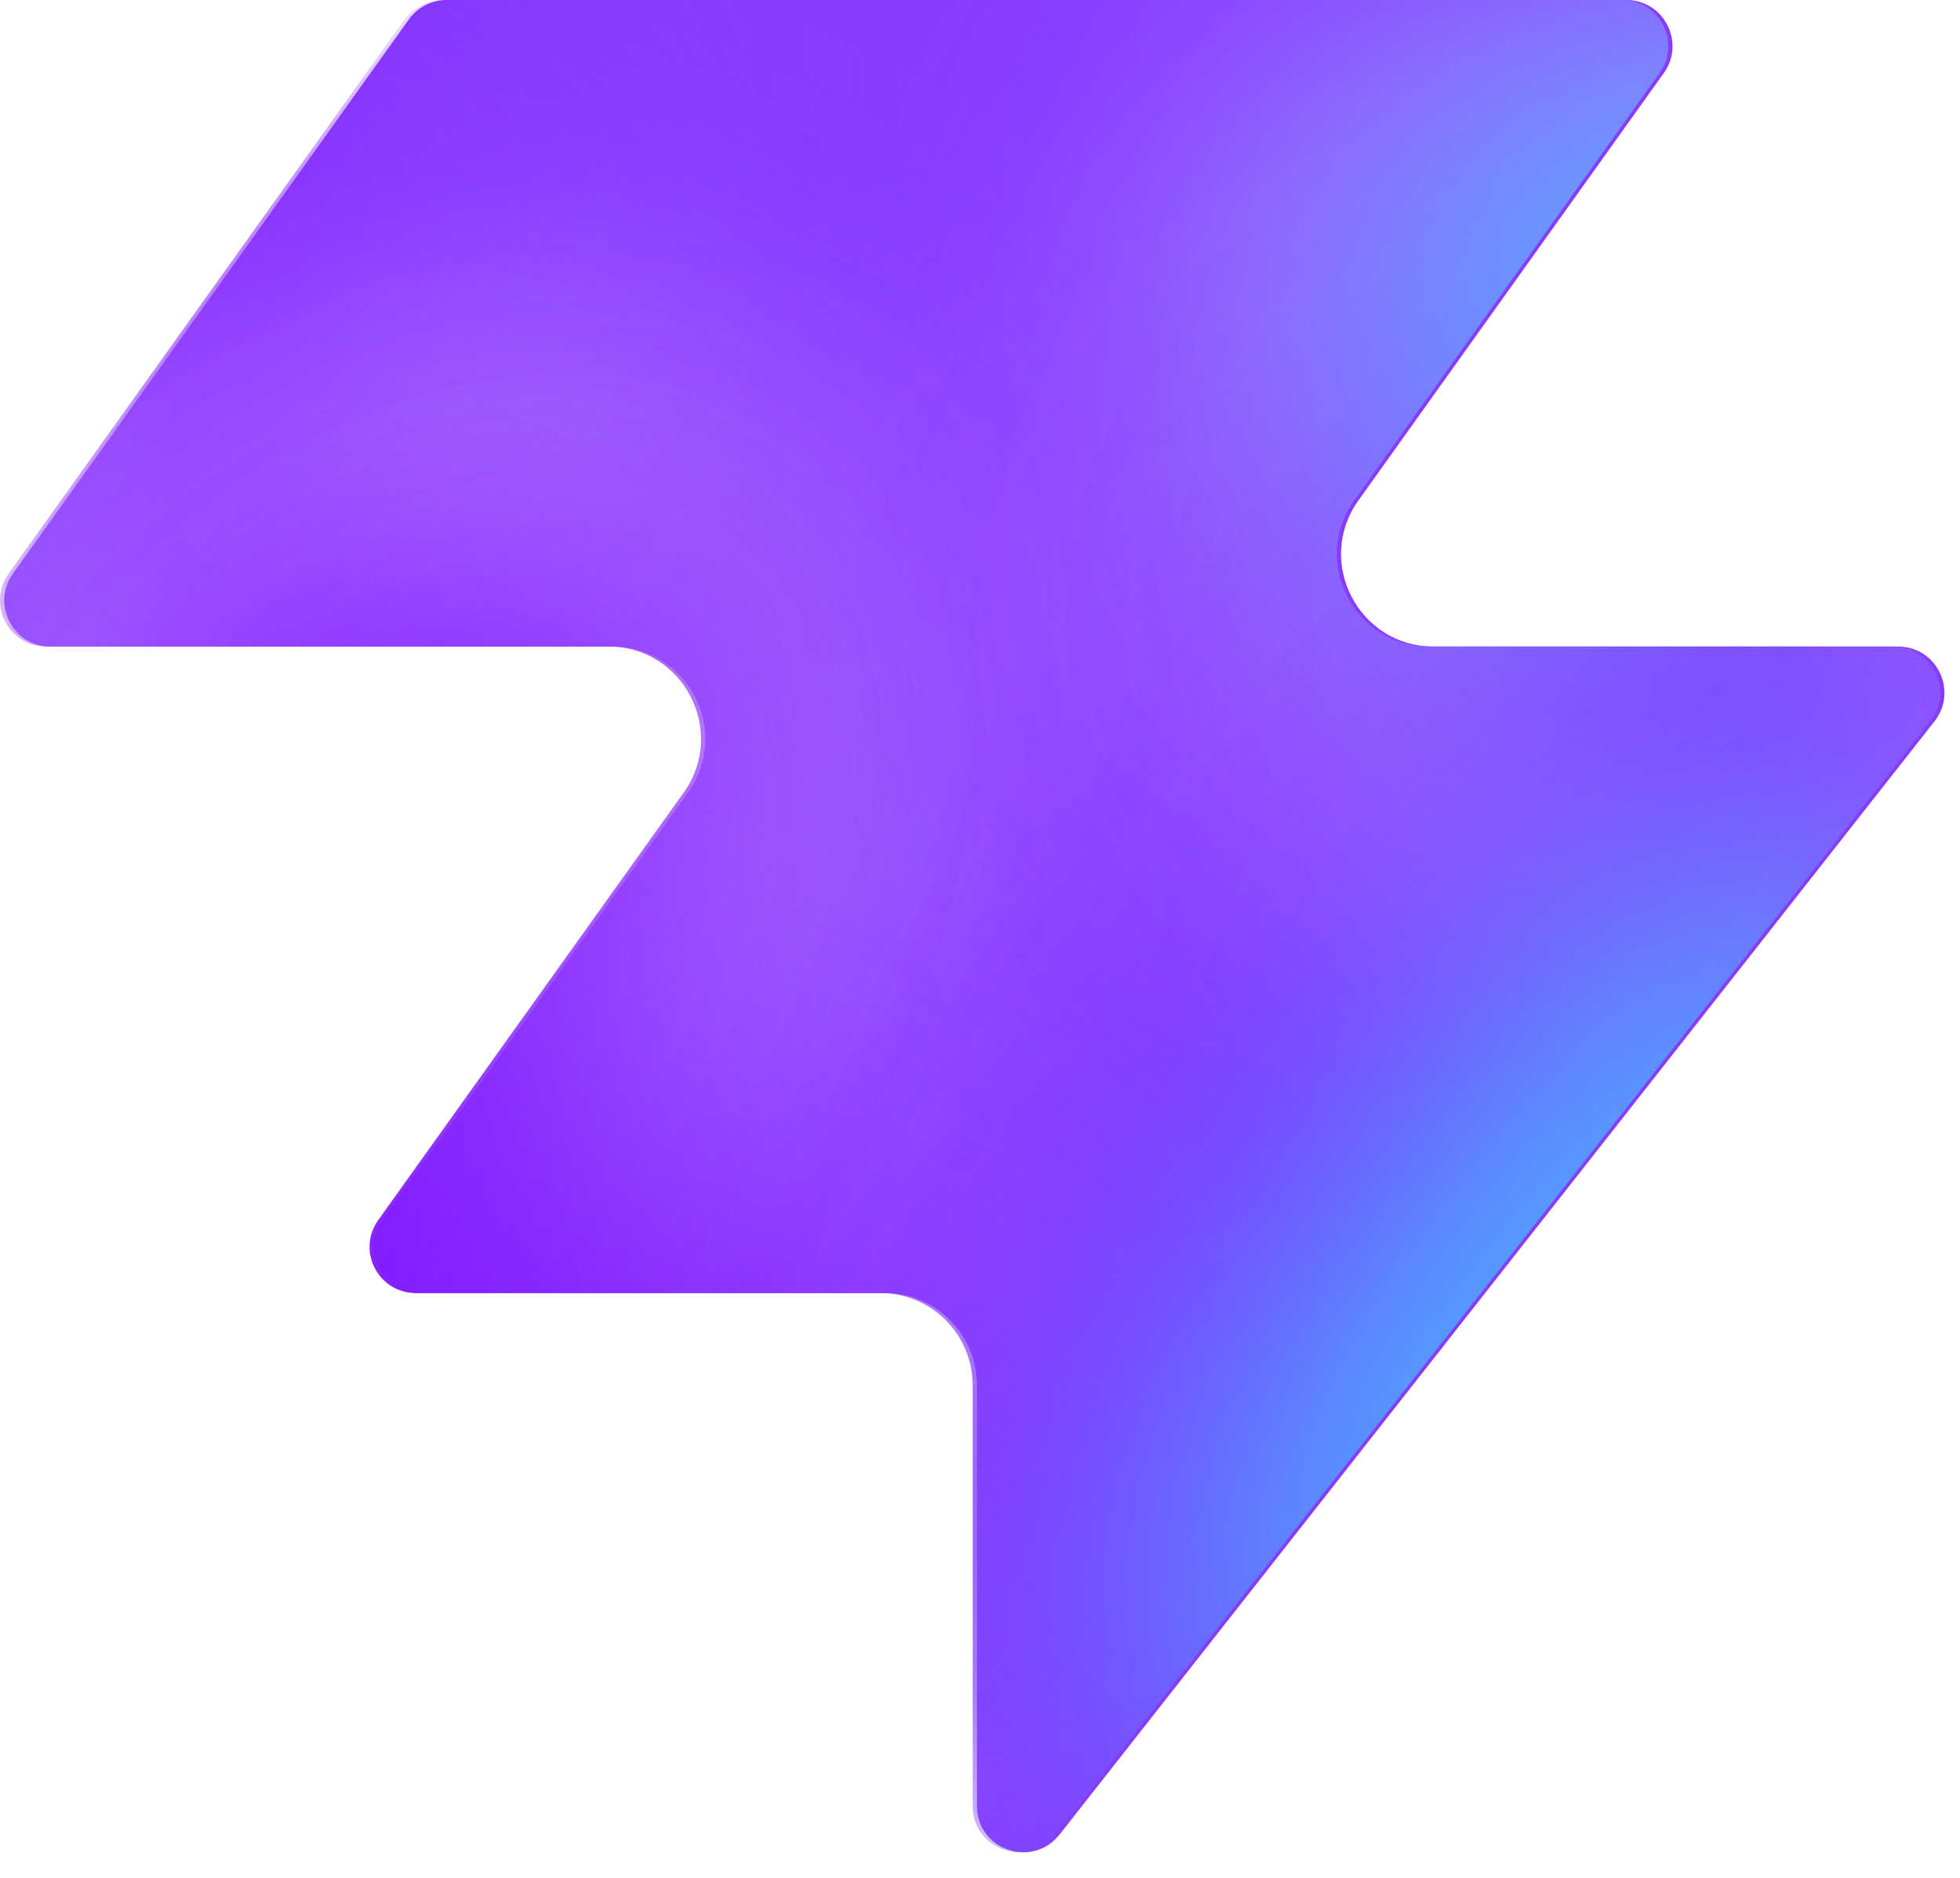
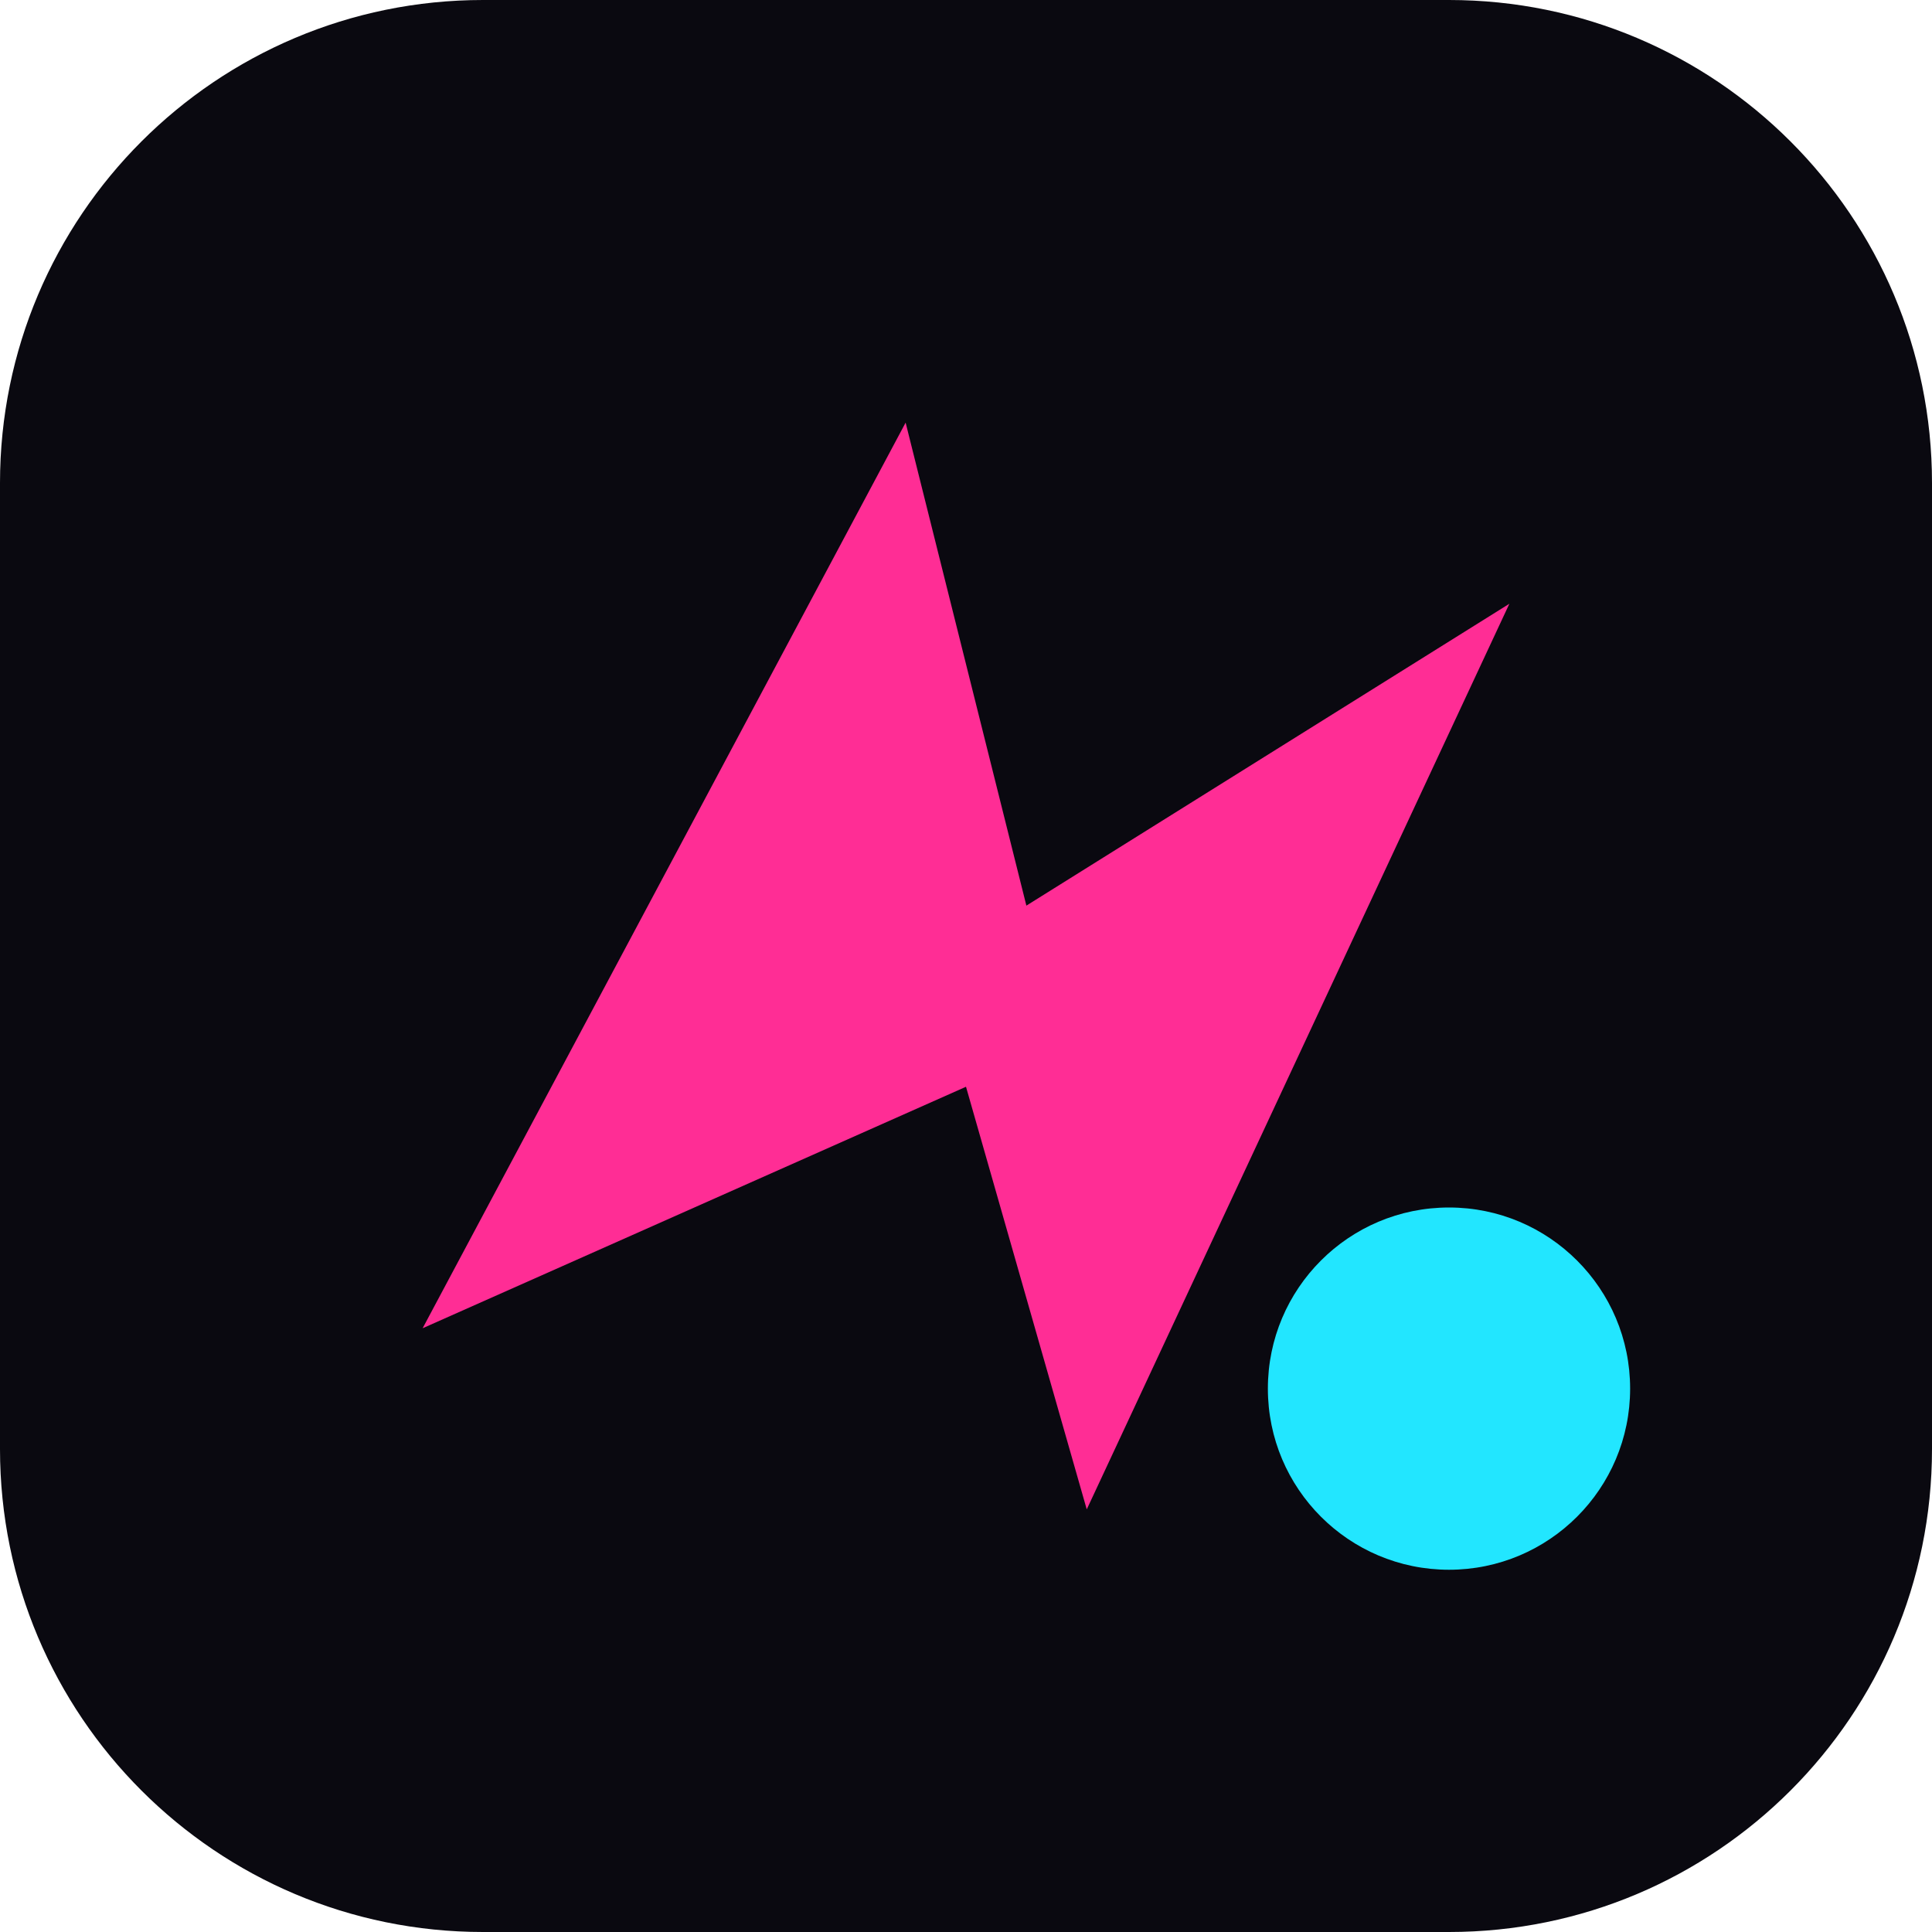
- <svg xmlns="http://www.w3.org/2000/svg" width="48" height="46" fill="none" viewBox="0 0 48 46">
-   <path fill="#863bff" d="M25.946 44.938c-.664.845-2.021.375-2.021-.698V33.937a2.26 2.26 0 0 0-2.262-2.262H10.287c-.92 0-1.456-1.04-.92-1.788l7.48-10.471c1.07-1.497 0-3.578-1.842-3.578H1.237c-.92 0-1.456-1.04-.92-1.788L10.013.474c.214-.297.556-.474.92-.474h28.894c.92 0 1.456 1.04.92 1.788l-7.48 10.471c-1.07 1.498 0 3.579 1.842 3.579h11.377c.943 0 1.473 1.088.89 1.83L25.947 44.94z" style="fill:#863bff;fill:color(display-p3 .525 .23 1);fill-opacity:1" />
-   <mask id="a" width="48" height="46" x="0" y="0" maskUnits="userSpaceOnUse" style="mask-type:alpha">
-     <path fill="#000" d="M25.842 44.938c-.664.844-2.021.375-2.021-.698V33.937a2.26 2.26 0 0 0-2.262-2.262H10.183c-.92 0-1.456-1.04-.92-1.788l7.48-10.471c1.07-1.498 0-3.579-1.842-3.579H1.133c-.92 0-1.456-1.04-.92-1.787L9.91.473c.214-.297.556-.474.92-.474h28.894c.92 0 1.456 1.04.92 1.788l-7.48 10.471c-1.07 1.498 0 3.578 1.842 3.578h11.377c.943 0 1.473 1.088.89 1.832L25.843 44.94z" style="fill:#000;fill-opacity:1" />
-   </mask>
-   <g mask="url(#a)">
-     <g filter="url(#b)">
-       <ellipse cx="5.508" cy="14.704" fill="#ede6ff" rx="5.508" ry="14.704" style="fill:#ede6ff;fill:color(display-p3 .927 .903 1);fill-opacity:1" transform="matrix(.00324 1 1 -.00324 -4.47 31.516)" />
-     </g>
-     <g filter="url(#c)">
-       <ellipse cx="10.399" cy="29.851" fill="#ede6ff" rx="10.399" ry="29.851" style="fill:#ede6ff;fill:color(display-p3 .927 .903 1);fill-opacity:1" transform="matrix(.00324 1 1 -.00324 -39.328 7.883)" />
-     </g>
-     <g filter="url(#d)">
-       <ellipse cx="5.508" cy="30.487" fill="#7e14ff" rx="5.508" ry="30.487" style="fill:#7e14ff;fill:color(display-p3 .492 .077 1);fill-opacity:1" transform="rotate(89.814 -25.913 -14.639)scale(1 -1)" />
-     </g>
-     <g filter="url(#e)">
-       <ellipse cx="5.508" cy="30.599" fill="#7e14ff" rx="5.508" ry="30.599" style="fill:#7e14ff;fill:color(display-p3 .492 .077 1);fill-opacity:1" transform="rotate(89.814 -32.644 -3.334)scale(1 -1)" />
-     </g>
-     <g filter="url(#f)">
-       <ellipse cx="5.508" cy="30.599" fill="#7e14ff" rx="5.508" ry="30.599" style="fill:#7e14ff;fill:color(display-p3 .492 .077 1);fill-opacity:1" transform="matrix(.00324 1 1 -.00324 -34.34 30.47)" />
-     </g>
-     <g filter="url(#g)">
-       <ellipse cx="14.072" cy="22.078" fill="#ede6ff" rx="14.072" ry="22.078" style="fill:#ede6ff;fill:color(display-p3 .927 .903 1);fill-opacity:1" transform="rotate(93.35 24.506 48.493)scale(-1 1)" />
-     </g>
-     <g filter="url(#h)">
-       <ellipse cx="3.47" cy="21.501" fill="#7e14ff" rx="3.47" ry="21.501" style="fill:#7e14ff;fill:color(display-p3 .492 .077 1);fill-opacity:1" transform="rotate(89.009 28.708 47.59)scale(-1 1)" />
-     </g>
-     <g filter="url(#i)">
-       <ellipse cx="3.47" cy="21.501" fill="#7e14ff" rx="3.47" ry="21.501" style="fill:#7e14ff;fill:color(display-p3 .492 .077 1);fill-opacity:1" transform="rotate(89.009 28.708 47.59)scale(-1 1)" />
-     </g>
-     <g filter="url(#j)">
-       <ellipse cx=".387" cy="8.972" fill="#7e14ff" rx="4.407" ry="29.108" style="fill:#7e14ff;fill:color(display-p3 .492 .077 1);fill-opacity:1" transform="rotate(39.51 .387 8.972)" />
-     </g>
-     <g filter="url(#k)">
-       <ellipse cx="47.523" cy="-6.092" fill="#7e14ff" rx="4.407" ry="29.108" style="fill:#7e14ff;fill:color(display-p3 .492 .077 1);fill-opacity:1" transform="rotate(37.892 47.523 -6.092)" />
-     </g>
-     <g filter="url(#l)">
-       <ellipse cx="41.412" cy="6.333" fill="#47bfff" rx="5.971" ry="9.665" style="fill:#47bfff;fill:color(display-p3 .28 .748 1);fill-opacity:1" transform="rotate(37.892 41.412 6.333)" />
-     </g>
-     <g filter="url(#m)">
-       <ellipse cx="-1.879" cy="38.332" fill="#7e14ff" rx="4.407" ry="29.108" style="fill:#7e14ff;fill:color(display-p3 .492 .077 1);fill-opacity:1" transform="rotate(37.892 -1.88 38.332)" />
-     </g>
-     <g filter="url(#n)">
-       <ellipse cx="-1.879" cy="38.332" fill="#7e14ff" rx="4.407" ry="29.108" style="fill:#7e14ff;fill:color(display-p3 .492 .077 1);fill-opacity:1" transform="rotate(37.892 -1.88 38.332)" />
-     </g>
-     <g filter="url(#o)">
-       <ellipse cx="35.651" cy="29.907" fill="#7e14ff" rx="4.407" ry="29.108" style="fill:#7e14ff;fill:color(display-p3 .492 .077 1);fill-opacity:1" transform="rotate(37.892 35.651 29.907)" />
-     </g>
-     <g filter="url(#p)">
-       <ellipse cx="38.418" cy="32.4" fill="#47bfff" rx="5.971" ry="15.297" style="fill:#47bfff;fill:color(display-p3 .28 .748 1);fill-opacity:1" transform="rotate(37.892 38.418 32.4)" />
-     </g>
-   </g>
-   <defs>
-     <filter id="b" width="60.045" height="41.654" x="-19.77" y="16.149" color-interpolation-filters="sRGB" filterUnits="userSpaceOnUse">
-       <feFlood flood-opacity="0" result="BackgroundImageFix" />
-       <feBlend in="SourceGraphic" in2="BackgroundImageFix" result="shape" />
-       <feGaussianBlur result="effect1_foregroundBlur_2002_17158" stdDeviation="7.659" />
-     </filter>
-     <filter id="c" width="90.34" height="51.437" x="-54.613" y="-7.533" color-interpolation-filters="sRGB" filterUnits="userSpaceOnUse">
-       <feFlood flood-opacity="0" result="BackgroundImageFix" />
-       <feBlend in="SourceGraphic" in2="BackgroundImageFix" result="shape" />
-       <feGaussianBlur result="effect1_foregroundBlur_2002_17158" stdDeviation="7.659" />
-     </filter>
-     <filter id="d" width="79.355" height="29.4" x="-49.64" y="2.03" color-interpolation-filters="sRGB" filterUnits="userSpaceOnUse">
-       <feFlood flood-opacity="0" result="BackgroundImageFix" />
-       <feBlend in="SourceGraphic" in2="BackgroundImageFix" result="shape" />
-       <feGaussianBlur result="effect1_foregroundBlur_2002_17158" stdDeviation="4.596" />
-     </filter>
-     <filter id="e" width="79.579" height="29.4" x="-45.045" y="20.029" color-interpolation-filters="sRGB" filterUnits="userSpaceOnUse">
-       <feFlood flood-opacity="0" result="BackgroundImageFix" />
-       <feBlend in="SourceGraphic" in2="BackgroundImageFix" result="shape" />
-       <feGaussianBlur result="effect1_foregroundBlur_2002_17158" stdDeviation="4.596" />
-     </filter>
-     <filter id="f" width="79.579" height="29.4" x="-43.513" y="21.178" color-interpolation-filters="sRGB" filterUnits="userSpaceOnUse">
-       <feFlood flood-opacity="0" result="BackgroundImageFix" />
-       <feBlend in="SourceGraphic" in2="BackgroundImageFix" result="shape" />
-       <feGaussianBlur result="effect1_foregroundBlur_2002_17158" stdDeviation="4.596" />
-     </filter>
-     <filter id="g" width="74.749" height="58.852" x="15.756" y="-17.901" color-interpolation-filters="sRGB" filterUnits="userSpaceOnUse">
-       <feFlood flood-opacity="0" result="BackgroundImageFix" />
-       <feBlend in="SourceGraphic" in2="BackgroundImageFix" result="shape" />
-       <feGaussianBlur result="effect1_foregroundBlur_2002_17158" stdDeviation="7.659" />
-     </filter>
-     <filter id="h" width="61.377" height="25.362" x="23.548" y="2.284" color-interpolation-filters="sRGB" filterUnits="userSpaceOnUse">
-       <feFlood flood-opacity="0" result="BackgroundImageFix" />
-       <feBlend in="SourceGraphic" in2="BackgroundImageFix" result="shape" />
-       <feGaussianBlur result="effect1_foregroundBlur_2002_17158" stdDeviation="4.596" />
-     </filter>
-     <filter id="i" width="61.377" height="25.362" x="23.548" y="2.284" color-interpolation-filters="sRGB" filterUnits="userSpaceOnUse">
-       <feFlood flood-opacity="0" result="BackgroundImageFix" />
-       <feBlend in="SourceGraphic" in2="BackgroundImageFix" result="shape" />
-       <feGaussianBlur result="effect1_foregroundBlur_2002_17158" stdDeviation="4.596" />
-     </filter>
-     <filter id="j" width="56.045" height="63.649" x="-27.636" y="-22.853" color-interpolation-filters="sRGB" filterUnits="userSpaceOnUse">
-       <feFlood flood-opacity="0" result="BackgroundImageFix" />
-       <feBlend in="SourceGraphic" in2="BackgroundImageFix" result="shape" />
-       <feGaussianBlur result="effect1_foregroundBlur_2002_17158" stdDeviation="4.596" />
-     </filter>
-     <filter id="k" width="54.814" height="64.646" x="20.116" y="-38.415" color-interpolation-filters="sRGB" filterUnits="userSpaceOnUse">
-       <feFlood flood-opacity="0" result="BackgroundImageFix" />
-       <feBlend in="SourceGraphic" in2="BackgroundImageFix" result="shape" />
-       <feGaussianBlur result="effect1_foregroundBlur_2002_17158" stdDeviation="4.596" />
-     </filter>
-     <filter id="l" width="33.541" height="35.313" x="24.641" y="-11.323" color-interpolation-filters="sRGB" filterUnits="userSpaceOnUse">
-       <feFlood flood-opacity="0" result="BackgroundImageFix" />
-       <feBlend in="SourceGraphic" in2="BackgroundImageFix" result="shape" />
-       <feGaussianBlur result="effect1_foregroundBlur_2002_17158" stdDeviation="4.596" />
-     </filter>
-     <filter id="m" width="54.814" height="64.646" x="-29.286" y="6.009" color-interpolation-filters="sRGB" filterUnits="userSpaceOnUse">
-       <feFlood flood-opacity="0" result="BackgroundImageFix" />
-       <feBlend in="SourceGraphic" in2="BackgroundImageFix" result="shape" />
-       <feGaussianBlur result="effect1_foregroundBlur_2002_17158" stdDeviation="4.596" />
-     </filter>
-     <filter id="n" width="54.814" height="64.646" x="-29.286" y="6.009" color-interpolation-filters="sRGB" filterUnits="userSpaceOnUse">
-       <feFlood flood-opacity="0" result="BackgroundImageFix" />
-       <feBlend in="SourceGraphic" in2="BackgroundImageFix" result="shape" />
-       <feGaussianBlur result="effect1_foregroundBlur_2002_17158" stdDeviation="4.596" />
-     </filter>
-     <filter id="o" width="54.814" height="64.646" x="8.244" y="-2.416" color-interpolation-filters="sRGB" filterUnits="userSpaceOnUse">
-       <feFlood flood-opacity="0" result="BackgroundImageFix" />
-       <feBlend in="SourceGraphic" in2="BackgroundImageFix" result="shape" />
-       <feGaussianBlur result="effect1_foregroundBlur_2002_17158" stdDeviation="4.596" />
-     </filter>
-     <filter id="p" width="39.409" height="43.623" x="18.713" y="10.588" color-interpolation-filters="sRGB" filterUnits="userSpaceOnUse">
-       <feFlood flood-opacity="0" result="BackgroundImageFix" />
-       <feBlend in="SourceGraphic" in2="BackgroundImageFix" result="shape" />
-       <feGaussianBlur result="effect1_foregroundBlur_2002_17158" stdDeviation="4.596" />
-     </filter>
-   </defs>
+ <svg xmlns="http://www.w3.org/2000/svg" viewBox="0 0 64 64">
+   <rect width="64" height="64" rx="16" fill="#0a0910" />
+   <path d="M14 44 L30 14 L34 30 L50 20 L36 50 L32 36 Z" fill="#ff2d95" />
+   <circle cx="48" cy="46" r="6" fill="#22e6ff" />
</svg>
